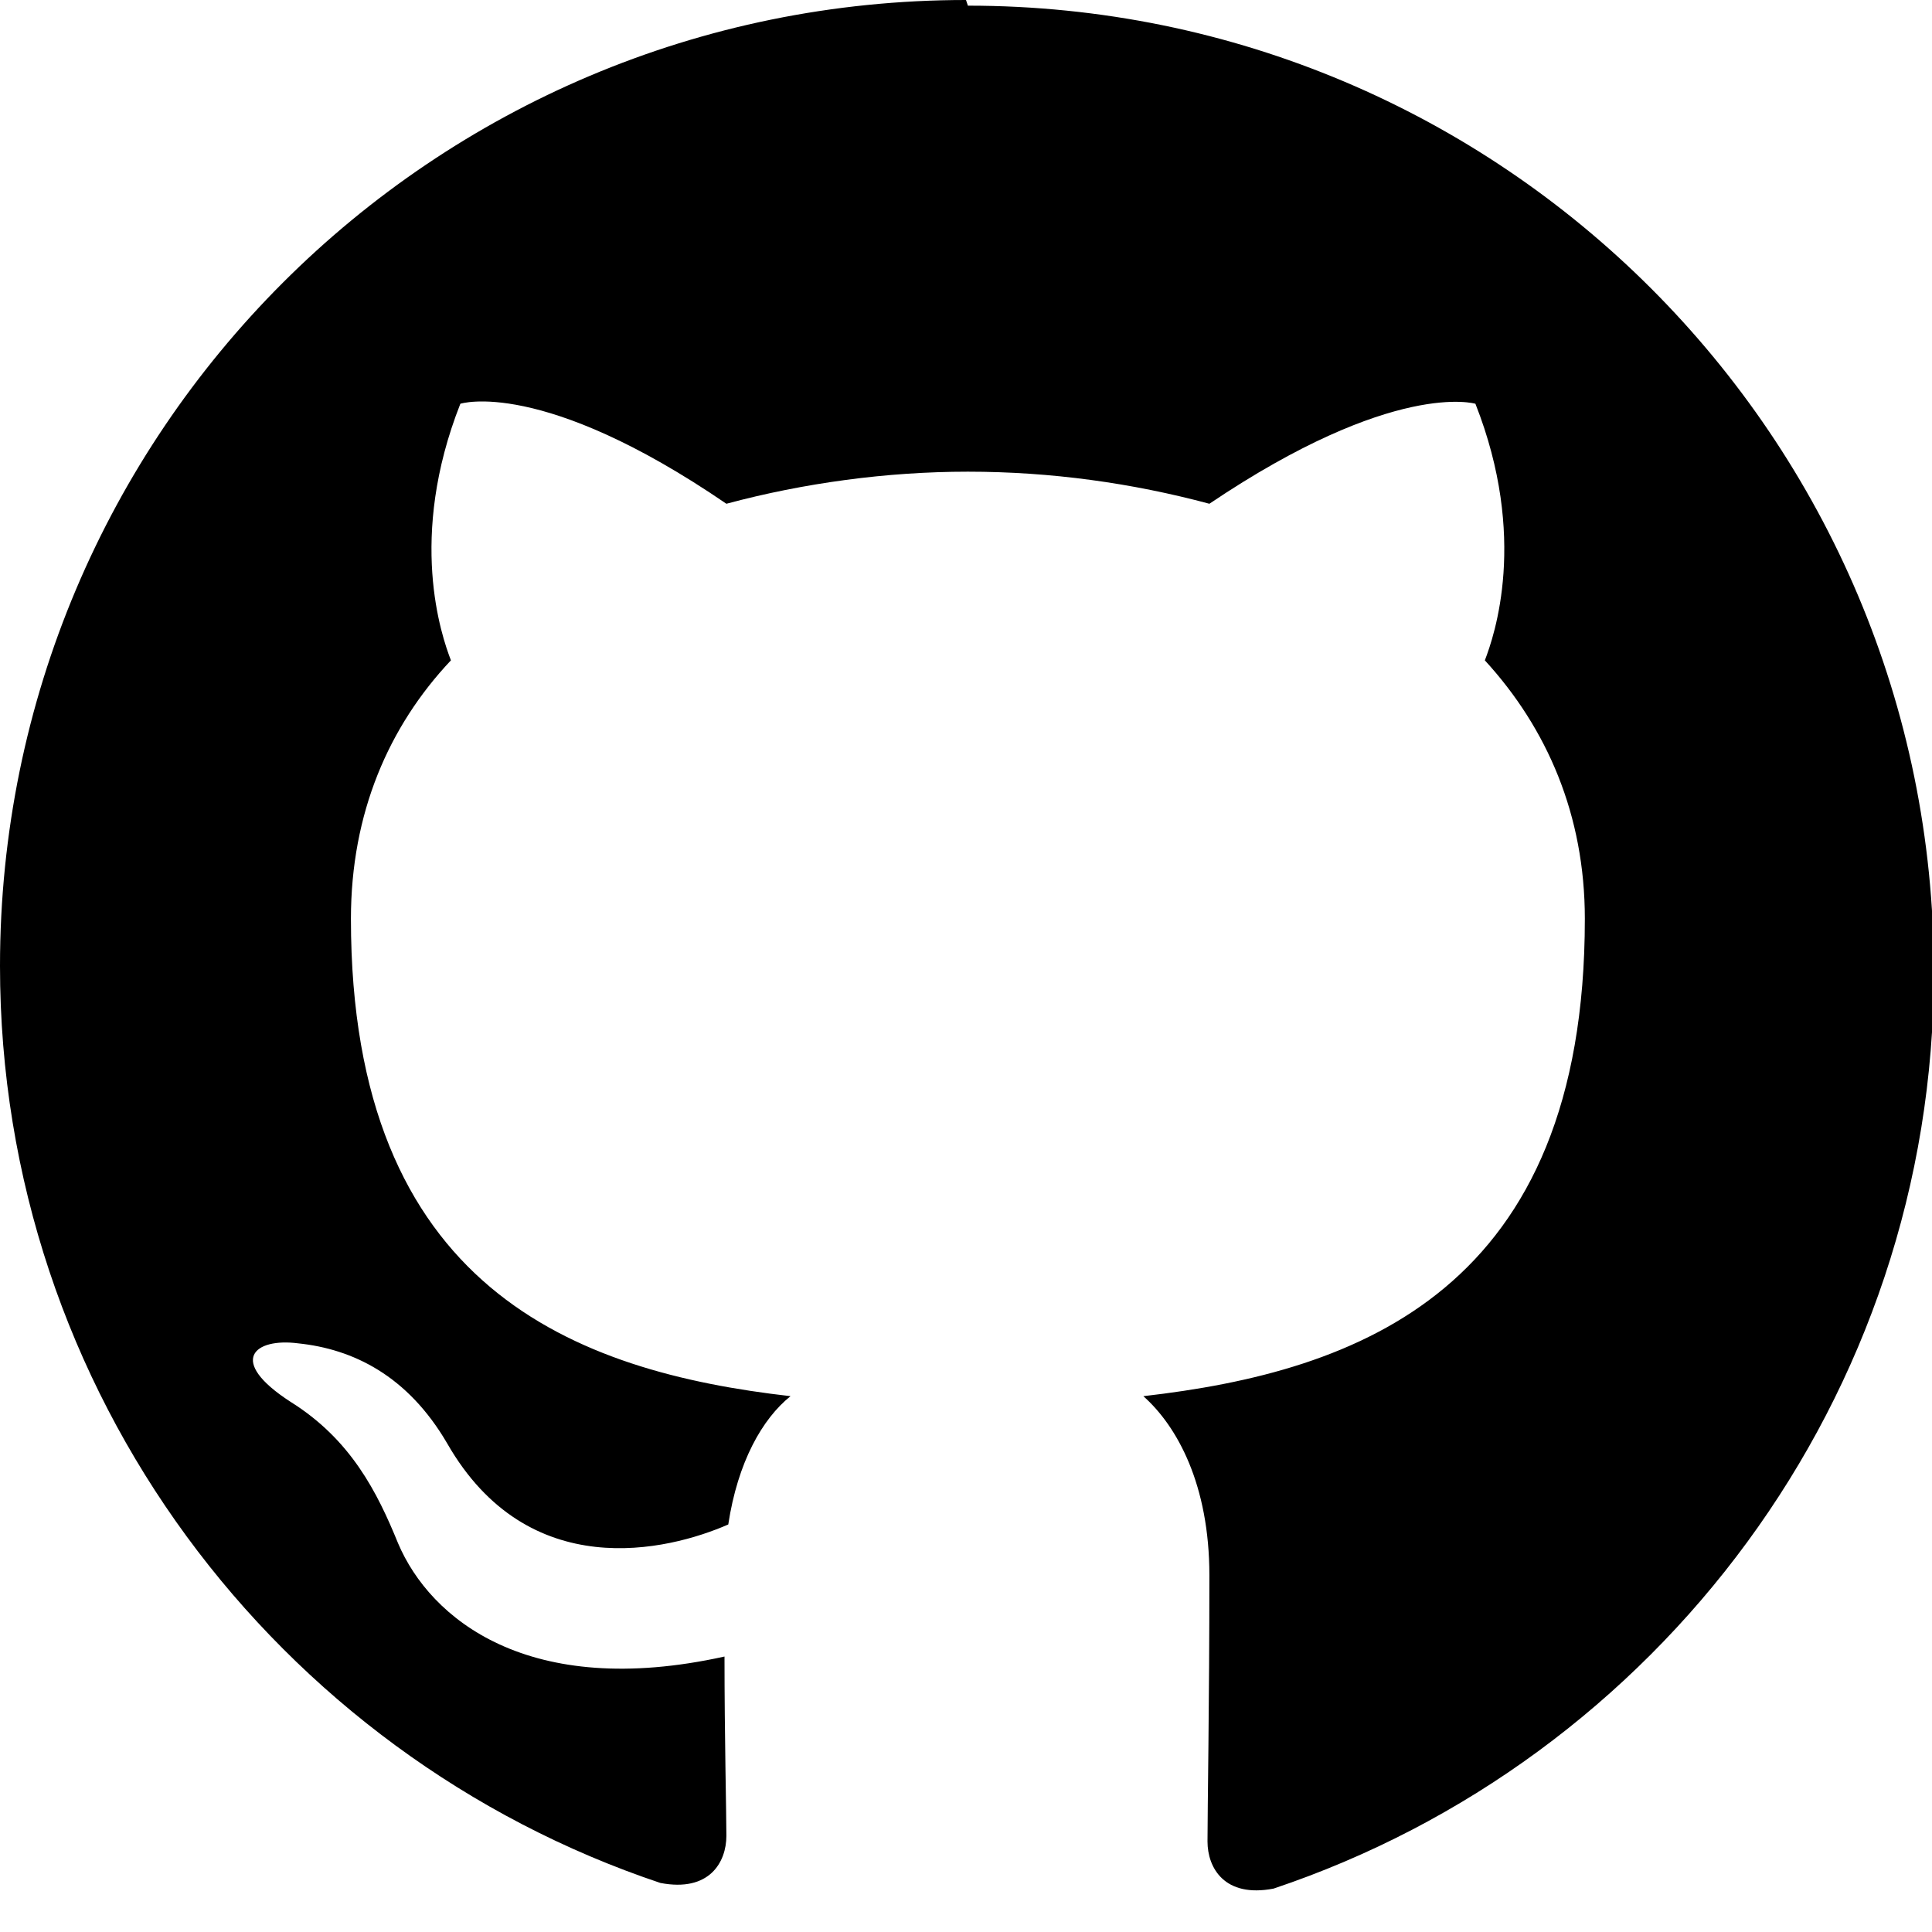
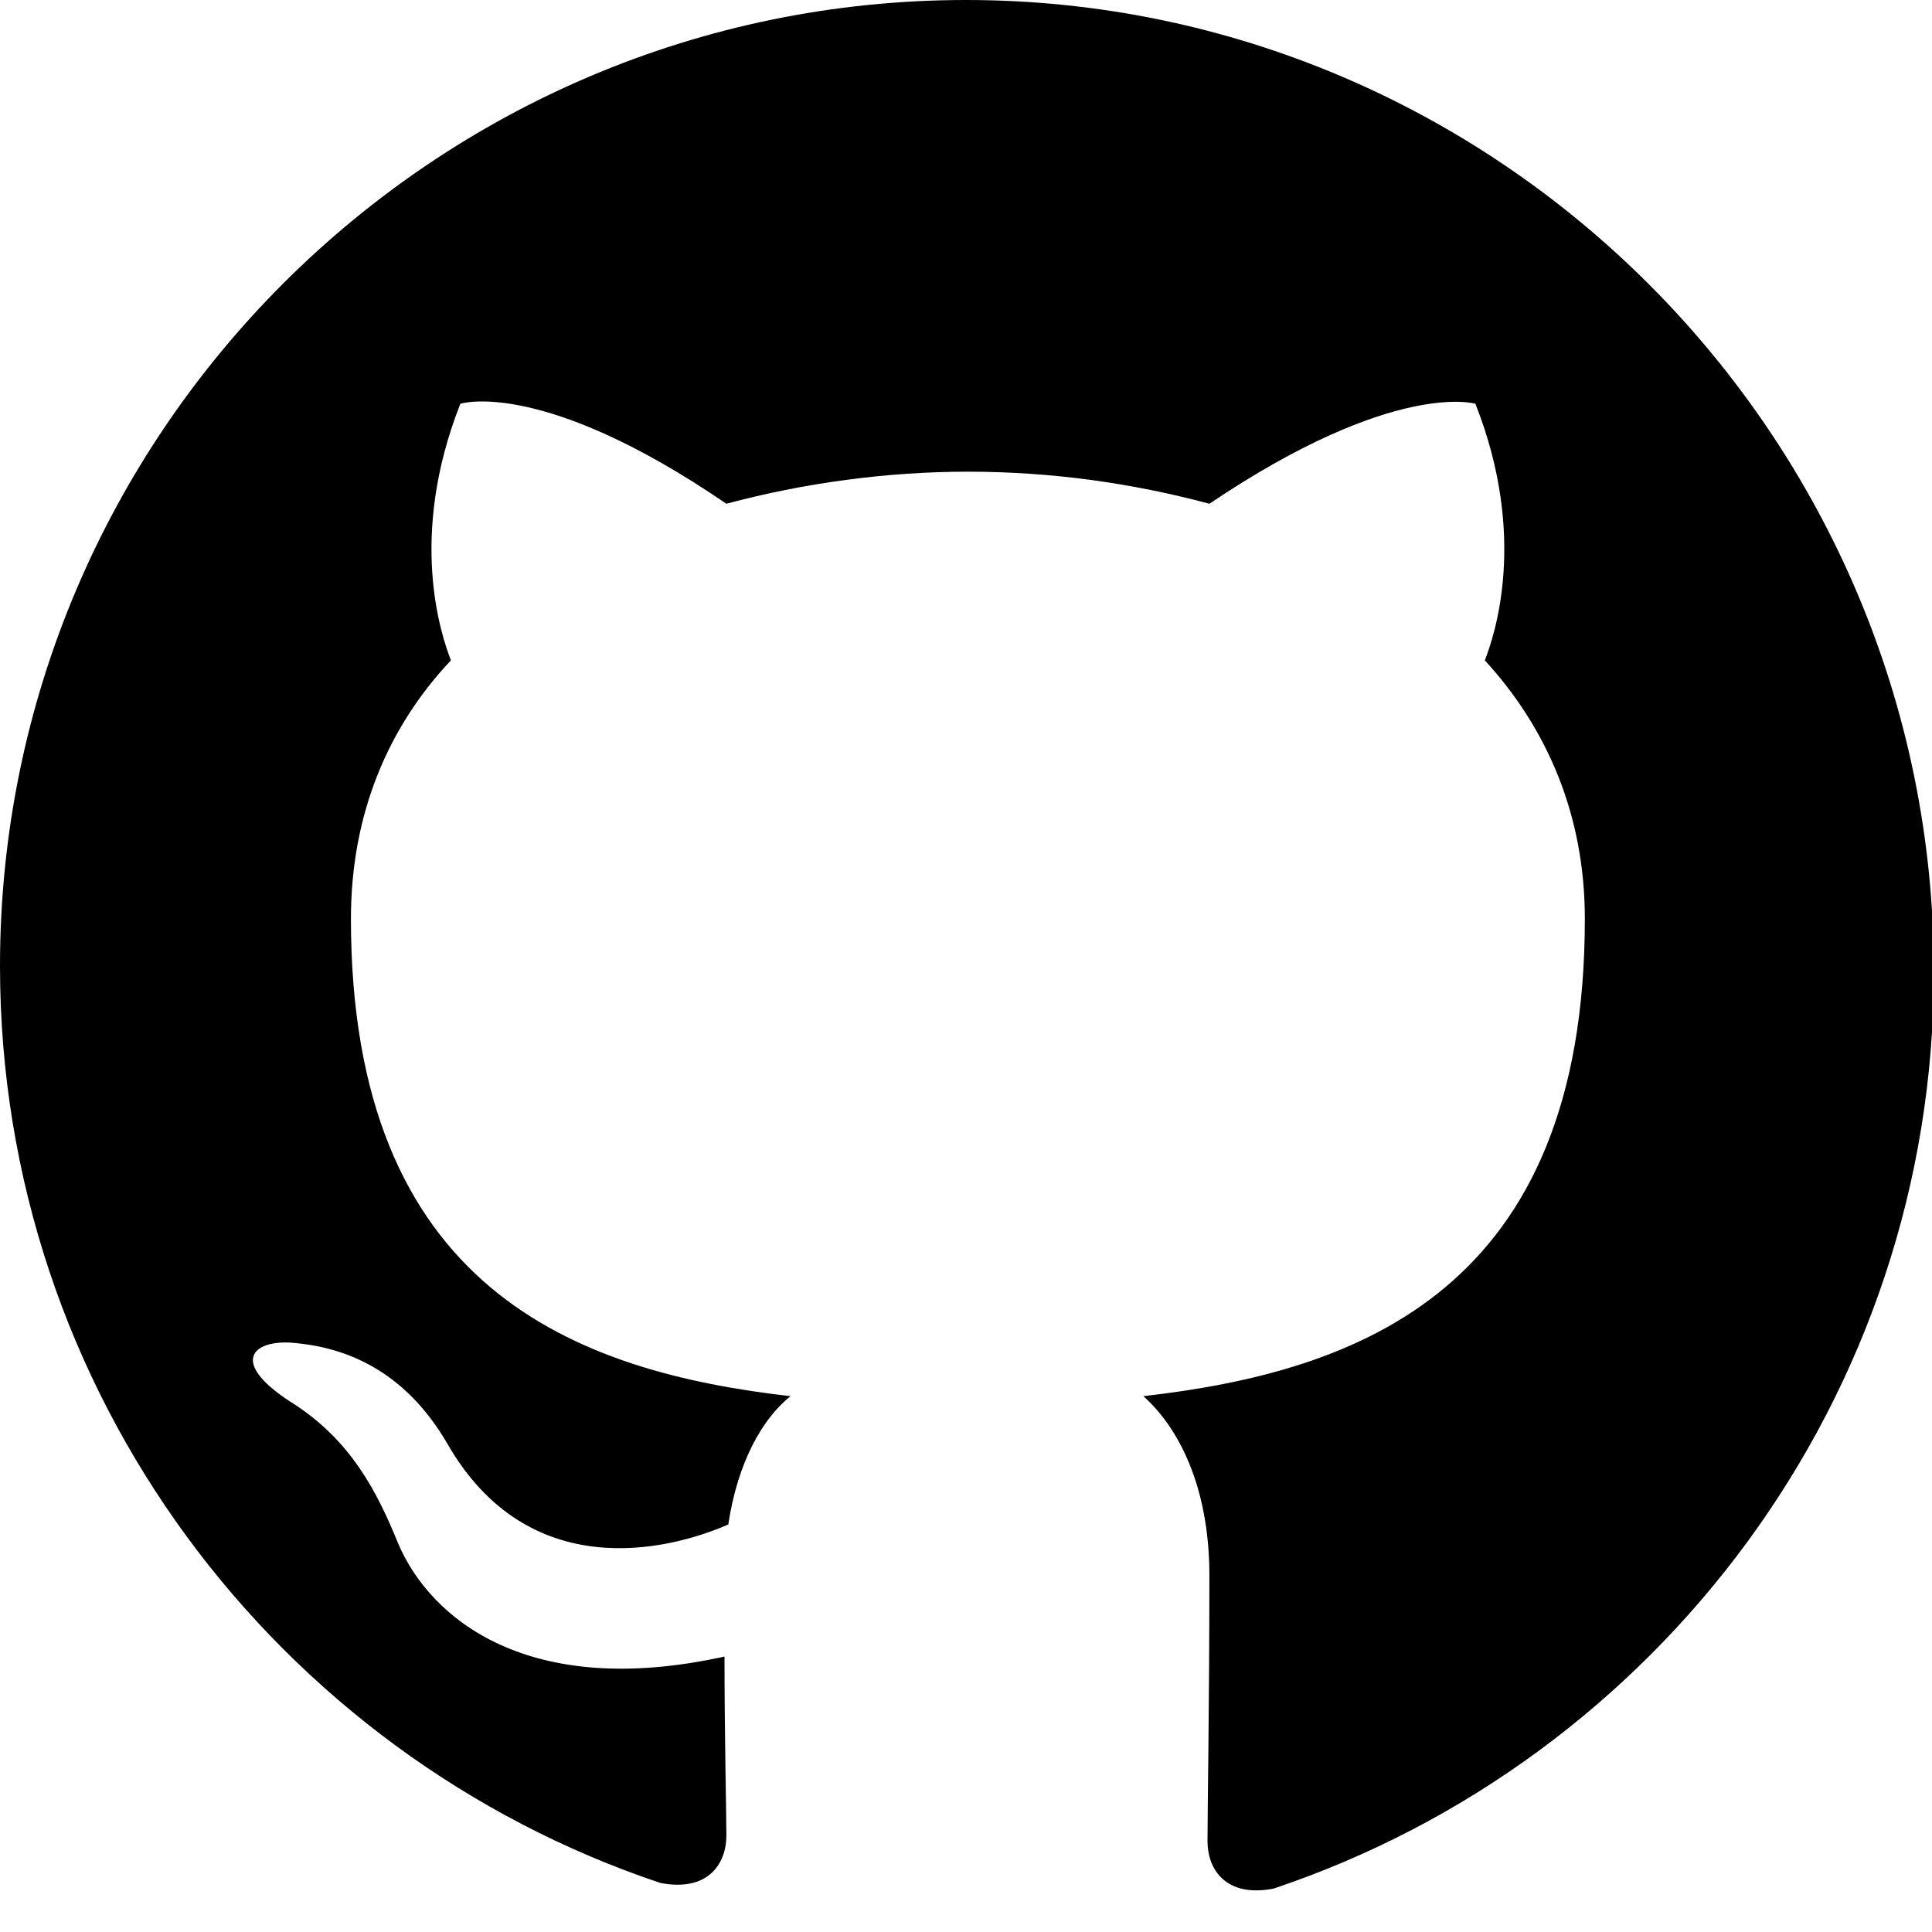
- <svg xmlns="http://www.w3.org/2000/svg" height="1024" width="1024">
-   <path d="M512 0c-283 0-512 229-512 512 0 226 147 418 350 486 26 5 35-11 35-25 0-12-1-53-1-95-104 23-156-20-173-60-11-27-25-55-57-75-34-22-19-34 4-31 29 3 58 17 79 53 43 75 117 57 149 43 5-33 18-56 33-68-114-13-233-57-233-253 0-56 20-102 53-137-5-13-23-65 5-136 0 0 43-14 141 53 41-11 85-17 128-17 44 0 87 6 128 17 98-66 141-53 141-53 28 71 10 123 5 136 33 36 53 82 53 137 0 197-120 240-234 253 18 16 35 47 35 95 0 68-1 124-1 141 0 14 9 30 35 25 203-68 350-260 350-486 0-283-229-512-512-512z" />
+ <svg xmlns="http://www.w3.org/2000/svg" version="1.1" id="Layer_1" x="0px" y="0px" viewBox="116 -206 1024 1024" enable-background="new 116 -206 1024 1024" xml:space="preserve">
+   <path d="M628-206c-281.4,0-512,229-512,512c0,226,147,418,350,486c26,5,35-11,35-25c0-12-1-53-1-95c-104,23-156-20-173-60  c-11-27-25-55-57-75c-34-22-19-34,4-31c29,3,58,17,79,53c43,75,117,57,149,43c5-33,18-56,33-68c-114-13-233-57-233-253  c0-56,20-102,53-137c-5-13-23-65,5-136c0,0,43-14,141,53c41-11,85-17,128-17c44,0,87,6,128,17C855-5,898,8,898,8c28,71,10,123,5,136  c33,36,53,82,53,137c0,197-120,240-234,253c18,16,35,47,35,95c0,68-1,124-1,141c0,14,9,30,35,25c203-68,350-260,350-486  C1141,24.3,909.4-206,628-206z" />
</svg>
